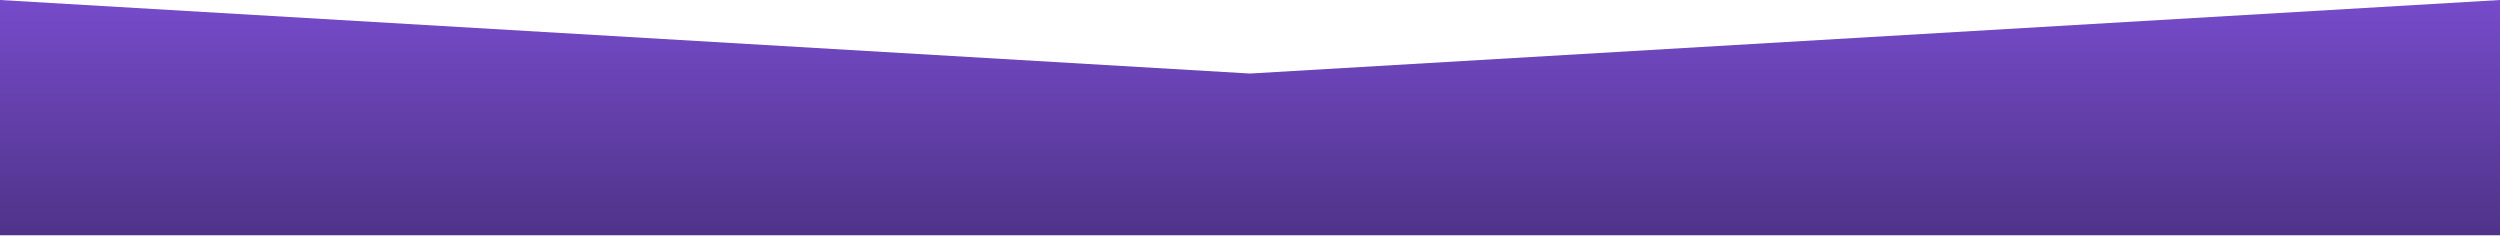
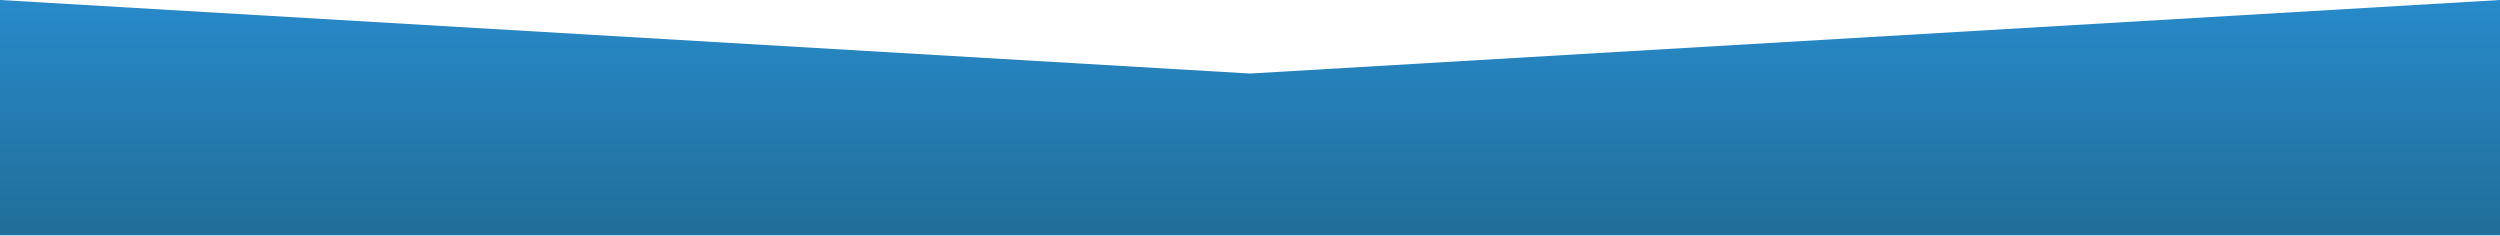
- <svg xmlns="http://www.w3.org/2000/svg" viewBox="0 0 1360 128">
-   <defs>
-     <style>.cls-1{fill:url(#linear-gradient);}</style>
-     <linearGradient id="linear-gradient" x1="680" y1="128" x2="680" gradientUnits="userSpaceOnUse">
-       <stop offset="0" stop-color="#4f3388" />
-       <stop offset="1" stop-color="#764bcb" />
-     </linearGradient>
-   </defs>
-   <g id="Layer_2" data-name="Layer 2">
-     <g id="Layer_1-2" data-name="Layer 1">
-       <path class="cls-1" d="M0,0,680,40,1360,0V128H0Z" />
+ <svg xmlns="http://www.w3.org/2000/svg" version="1.1" id="Layer_1" x="0px" y="0px" viewBox="0 0 1360 128" style="enable-background:new 0 0 1360 128;" xml:space="preserve">
+   <style type="text/css">
+ 	.st0{fill:url(#SVGID_1_);}
+ </style>
+   <g>
+     <g id="Layer_1-2">
+       <linearGradient id="SVGID_1_" gradientUnits="userSpaceOnUse" x1="680" y1="128" x2="680" y2="-9.094947e-13">
+         <stop offset="0" style="stop-color:#206E99" />
+         <stop offset="1" style="stop-color:#288ACA" />
+       </linearGradient>
+       <path class="st0" d="M0,0l680,40l680-40v128H0V0z" />
    </g>
  </g>
</svg>
